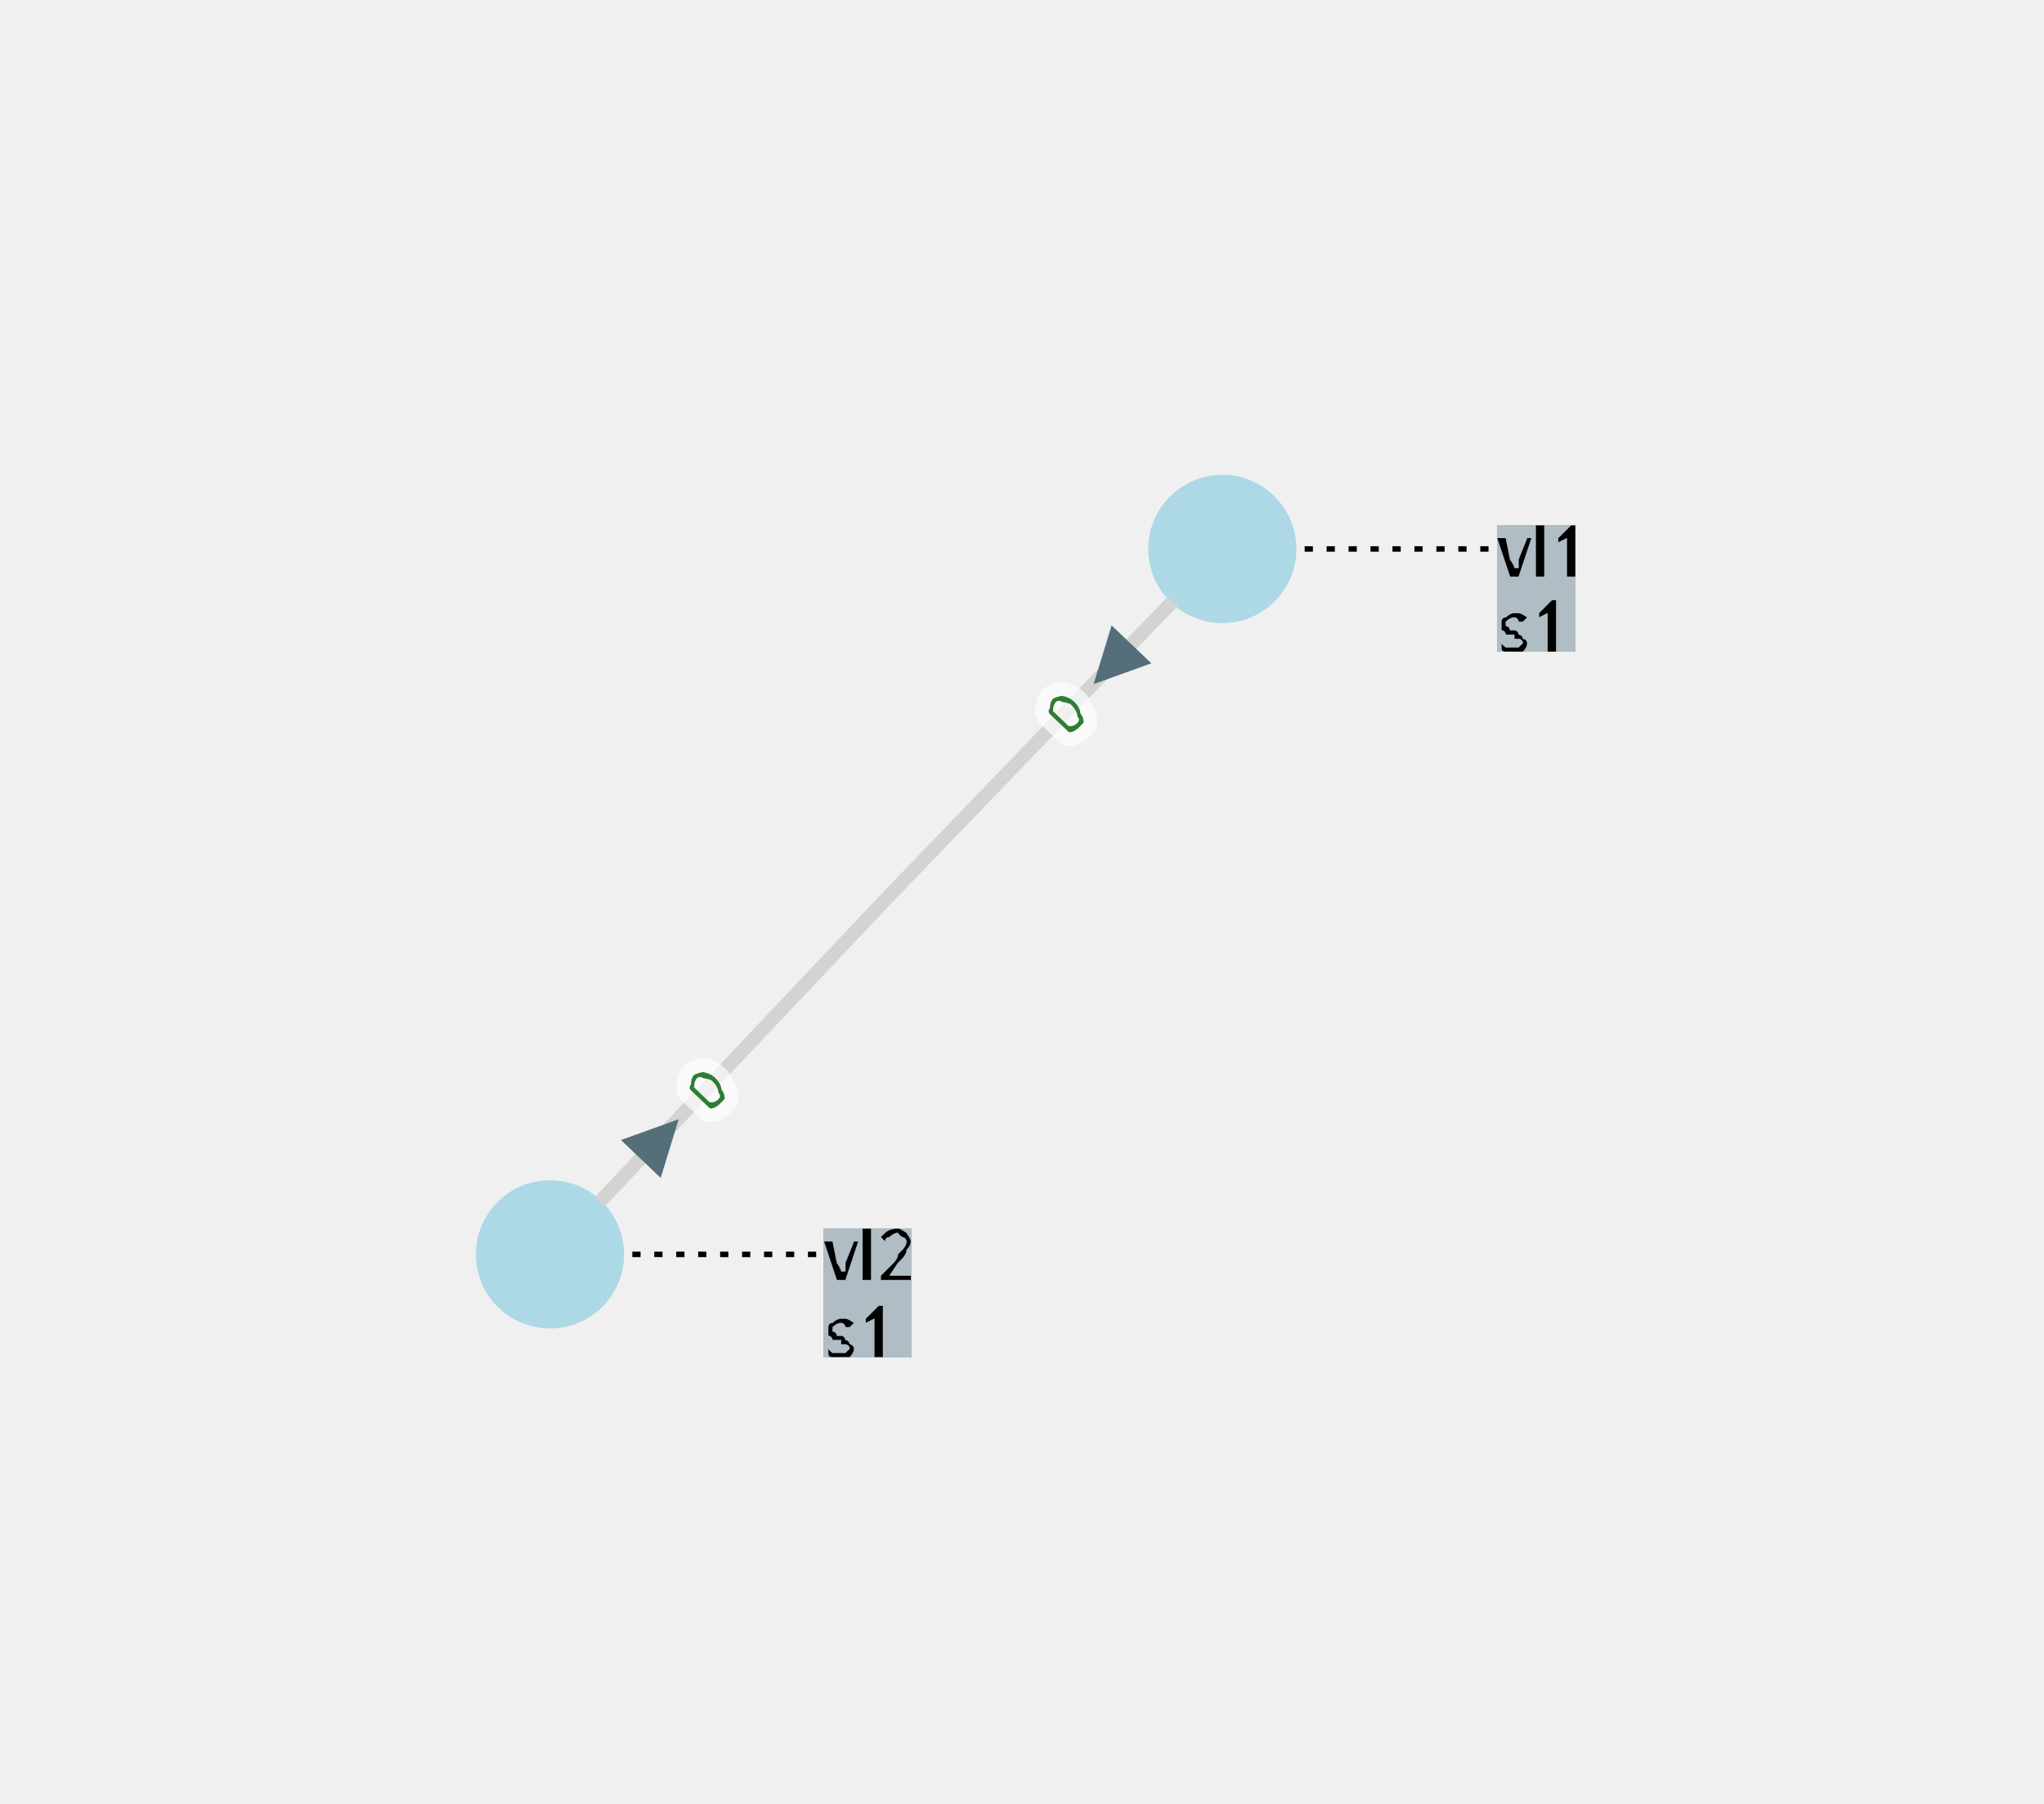
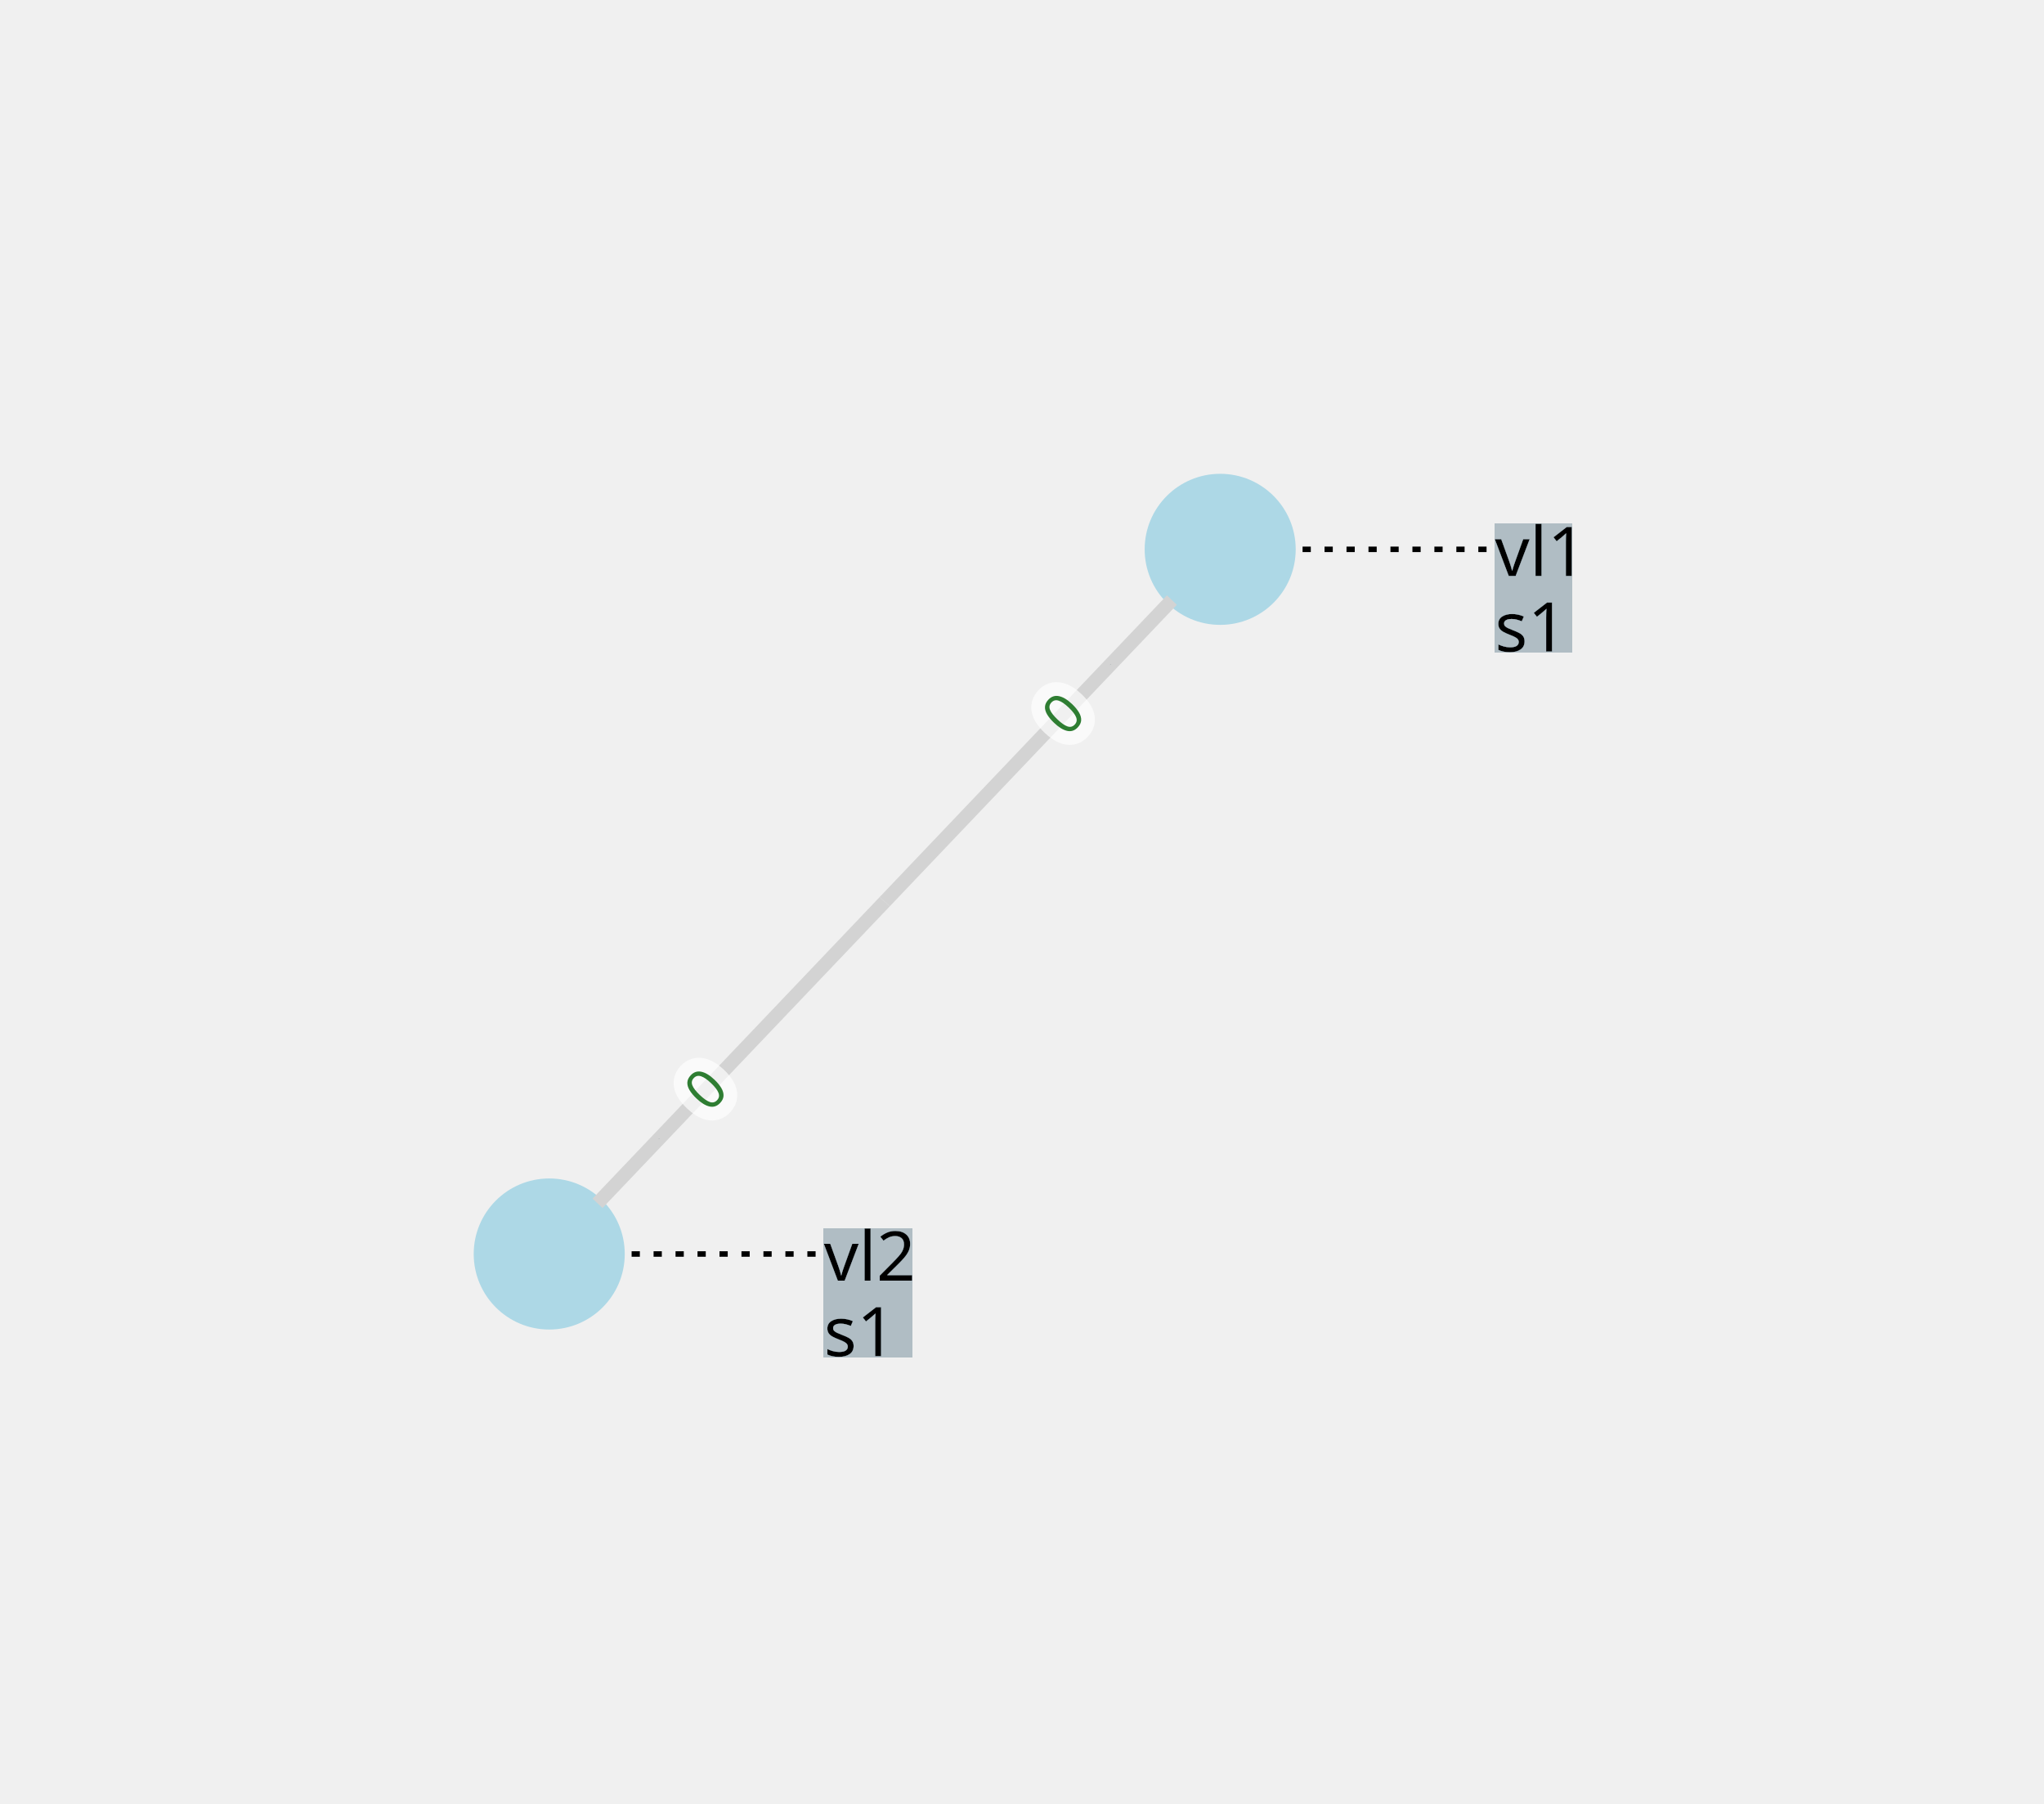
- <svg xmlns="http://www.w3.org/2000/svg" width="800.00" height="705.66" viewBox="-2.85 -2.89 7.44 6.57">
+ <svg xmlns="http://www.w3.org/2000/svg" width="800.00" height="705.66" viewBox="-284.74 -288.93 744.32 656.55">
  <style>
- .nad-branch-edges polyline, .nad-branch-edges path {stroke: var(--nad-vl-color, lightgrey); stroke-width: 0.05; fill: none}
- .nad-branch-edges circle {stroke: var(--nad-vl-color, lightgrey); stroke-width: 0.05; fill: none}
- .nad-3wt-edges polyline {stroke: var(--nad-vl-color, lightgrey); stroke-width: 0.05; fill: none}
- .nad-text-edges {stroke: black; stroke-width: 0.02; stroke-dasharray: .03,.05}
- .nad-branch-edges .nad-disconnected polyline, .nad-3wt-edges .nad-disconnected polyline {stroke-dasharray: .1,.1}
+ .nad-branch-edges polyline, .nad-branch-edges path {stroke: var(--nad-vl-color, lightgrey); stroke-width: 5; fill: none}
+ .nad-branch-edges circle {stroke: var(--nad-vl-color, lightgrey); stroke-width: 5; fill: none}
+ .nad-3wt-edges polyline {stroke: var(--nad-vl-color, lightgrey); stroke-width: 5; fill: none}
+ .nad-text-edges {stroke: black; stroke-width: 2; stroke-dasharray: 3,5}
+ .nad-branch-edges .nad-disconnected polyline, .nad-3wt-edges .nad-disconnected polyline {stroke-dasharray: 10,10}
.nad-vl-nodes circle, .nad-vl-nodes path {fill: var(--nad-vl-color, lightblue)}
- .nad-vl-nodes circle.nad-unknown-busnode {stroke: lightgrey; stroke-width: 0.05; stroke-dasharray: .05,.05; fill: none}
- .nad-hvdc-edge polyline.nad-hvdc {stroke: grey; stroke-width: 0.2}
- .nad-3wt-nodes circle {stroke: var(--nad-vl-color, lightgrey); stroke-width: 0.05; fill: none}
+ .nad-vl-nodes circle.nad-unknown-busnode {stroke: lightgrey; stroke-width: 5; stroke-dasharray: 5,5; fill: none}
+ .nad-hvdc-edge polyline.nad-hvdc {stroke: grey; stroke-width: 20}
+ .nad-3wt-nodes circle {stroke: var(--nad-vl-color, lightgrey); stroke-width: 5; fill: none}
.nad-state-out .nad-arrow-in {visibility: hidden}
.nad-state-in .nad-arrow-out {visibility: hidden}
.nad-active path {stroke: none; fill: #546e7a}
.nad-active {visibility: visible}
.nad-reactive {visibility: hidden}
.nad-reactive path {stroke: none; fill: #0277bd}
.nad-text-background {flood-color: #90a4aeaa}
- .nad-text-nodes {font: 0.25px "Verdana"; fill: black; dominant-baseline: central}
- .nad-edge-infos text {font: 0.2px "Verdana"; dominant-baseline:middle; stroke: #FFFFFFAA; stroke-width: 0.1; stroke-linejoin:round; paint-order: stroke}
+ .nad-text-nodes {font: 25px "Verdana"; fill: black; dominant-baseline: central}
+ .nad-edge-infos text {font: 20px "Verdana"; dominant-baseline:middle; stroke: #FFFFFFAA; stroke-width: 10; stroke-linejoin:round; paint-order: stroke}
.nad-edge-infos .nad-state-in text {fill: #b71c1c}
.nad-edge-infos .nad-state-out text {fill: #2e7d32}
.nad-vl0to30 {--nad-vl-color: #AFB42B}
.nad-vl30to50 {--nad-vl-color: #EF9A9A}
.nad-vl50to70 {--nad-vl-color: #9C27B0}
.nad-vl70to120 {--nad-vl-color: #E65100}
.nad-vl120to180 {--nad-vl-color: #00ACC1}
.nad-vl180to300 {--nad-vl-color: #2E7D32}
.nad-vl300to500 {--nad-vl-color: #D32F2F}
.nad-branch-edges .nad-overload polyline, .nad-branch-edges .nad-overload path {animation: line-blink 3s infinite}
.nad-vl-nodes .nad-overvoltage {animation: node-over-blink 3s infinite}
.nad-vl-nodes .nad-undervoltage {animation: node-under-blink 3s infinite}

@keyframes line-blink {
-   0%, 80%, 100% {stroke: var(--nad-vl-color, black); stroke-width: 0.05}
-   40% {stroke: #FFEB3B; stroke-width: 0.15}
+   0%, 80%, 100% {stroke: var(--nad-vl-color, black); stroke-width: 5}
+   40% {stroke: #FFEB3B; stroke-width: 15}
}
@keyframes node-over-blink {
  0%, 80%, 100% {stroke: white; stroke-width: 0}
-   40% {stroke: #ff5722; stroke-width: 0.15}
+   40% {stroke: #ff5722; stroke-width: 15}
}
@keyframes node-under-blink {
  0%, 80%, 100% {stroke: white; stroke-width: 0}
-   40% {stroke: #00BCD4; stroke-width: 0.15}
+   40% {stroke: #00BCD4; stroke-width: 15}
}
</style>
  <defs>
    <filter id="textBgFilter" x="0" y="0" width="1" height="1">
      <feFlood class="nad-text-background" />
      <feComposite in="SourceGraphic" operator="over" />
    </filter>
  </defs>
  <g class="nad-vl-nodes">
-     <g transform="translate(1.60,-0.89)" id="0" class="nad-vl300to500">
-       <circle r="0.27" id="1" />
+     <g transform="translate(159.59,-88.93)" id="0" class="nad-vl300to500">
+       <circle r="27.50" id="1" />
    </g>
-     <g transform="translate(-0.85,1.68)" id="2" class="nad-vl300to500">
-       <circle r="0.27" id="3" />
+     <g transform="translate(-84.74,167.62)" id="2" class="nad-vl300to500">
+       <circle r="27.50" id="3" />
    </g>
  </g>
  <g class="nad-branch-edges">
    <g id="4">
      <g class="nad-vl300to500">
-         <polyline points="1.42,-0.70 0.37,0.39" />
-         <g class="nad-edge-infos" transform="translate(1.20,-0.47)">
+         <polyline points="142.00,-70.46 37.43,39.35" />
+         <g class="nad-edge-infos" transform="translate(119.59,-46.93)">
          <g class="nad-active nad-state-out">
            <g transform="rotate(-136.40)">
              <path class="nad-arrow-in" d="M-0.1 -0.1 H0.1 L0 0.1z" />
              <path class="nad-arrow-out" d="M-0.1 0.1 H0.1 L0 -0.1z" />
            </g>
-             <text transform="rotate(-46.40)" x="-0.19" style="text-anchor:end">0</text>
+             <text transform="rotate(-46.40)" x="-19.00" style="text-anchor:end">0</text>
          </g>
          <g class="nad-reactive nad-state-out">
            <g transform="rotate(-136.40)">
              <path class="nad-arrow-in" d="M-0.1 -0.1 H0.1 L0 0.1z" />
              <path class="nad-arrow-out" d="M-0.1 0.1 H0.1 L0 -0.1z" />
            </g>
-             <text transform="rotate(-46.40)" x="-0.19" style="text-anchor:end">0</text>
+             <text transform="rotate(-46.40)" x="-19.00" style="text-anchor:end">0</text>
          </g>
        </g>
      </g>
      <g class="nad-vl300to500">
-         <polyline points="-0.67,1.49 0.37,0.39" />
-         <g class="nad-edge-infos" transform="translate(-0.45,1.26)">
+         <polyline points="-67.15,149.16 37.43,39.35" />
+         <g class="nad-edge-infos" transform="translate(-44.74,125.62)">
          <g class="nad-active nad-state-out">
            <g transform="rotate(43.60)">
              <path class="nad-arrow-in" d="M-0.1 -0.1 H0.1 L0 0.1z" />
              <path class="nad-arrow-out" d="M-0.1 0.1 H0.1 L0 -0.1z" />
            </g>
-             <text transform="rotate(-46.40)" x="0.19">0</text>
+             <text transform="rotate(-46.40)" x="19.00">0</text>
          </g>
          <g class="nad-reactive nad-state-out">
            <g transform="rotate(43.60)">
              <path class="nad-arrow-in" d="M-0.1 -0.1 H0.1 L0 0.1z" />
              <path class="nad-arrow-out" d="M-0.1 0.1 H0.1 L0 -0.1z" />
            </g>
-             <text transform="rotate(-46.40)" x="0.19">0</text>
+             <text transform="rotate(-46.40)" x="19.00">0</text>
          </g>
        </g>
      </g>
    </g>
  </g>
  <g class="nad-text-edges">
-     <polyline id="0_edge" points="1.90,-0.89 2.60,-0.89" />
-     <polyline id="2_edge" points="-0.55,1.68 0.15,1.68" />
+     <polyline id="0_edge" points="189.59,-88.93 259.59,-88.93" />
+     <polyline id="2_edge" points="-54.74,167.62 15.26,167.62" />
  </g>
  <g class="nad-text-nodes">
-     <text filter="url(#textBgFilter)" y="-0.89">
-       <tspan x="2.60">vl1</tspan>
-       <tspan x="2.60" dy="1.1em">s1</tspan>
+     <text filter="url(#textBgFilter)" y="-88.93">
+       <tspan x="259.59">vl1</tspan>
+       <tspan x="259.59" dy="1.1em">s1</tspan>
    </text>
-     <text filter="url(#textBgFilter)" y="1.68">
-       <tspan x="0.15">vl2</tspan>
-       <tspan x="0.15" dy="1.1em">s1</tspan>
+     <text filter="url(#textBgFilter)" y="167.62">
+       <tspan x="15.26">vl2</tspan>
+       <tspan x="15.26" dy="1.1em">s1</tspan>
    </text>
  </g>
</svg>
